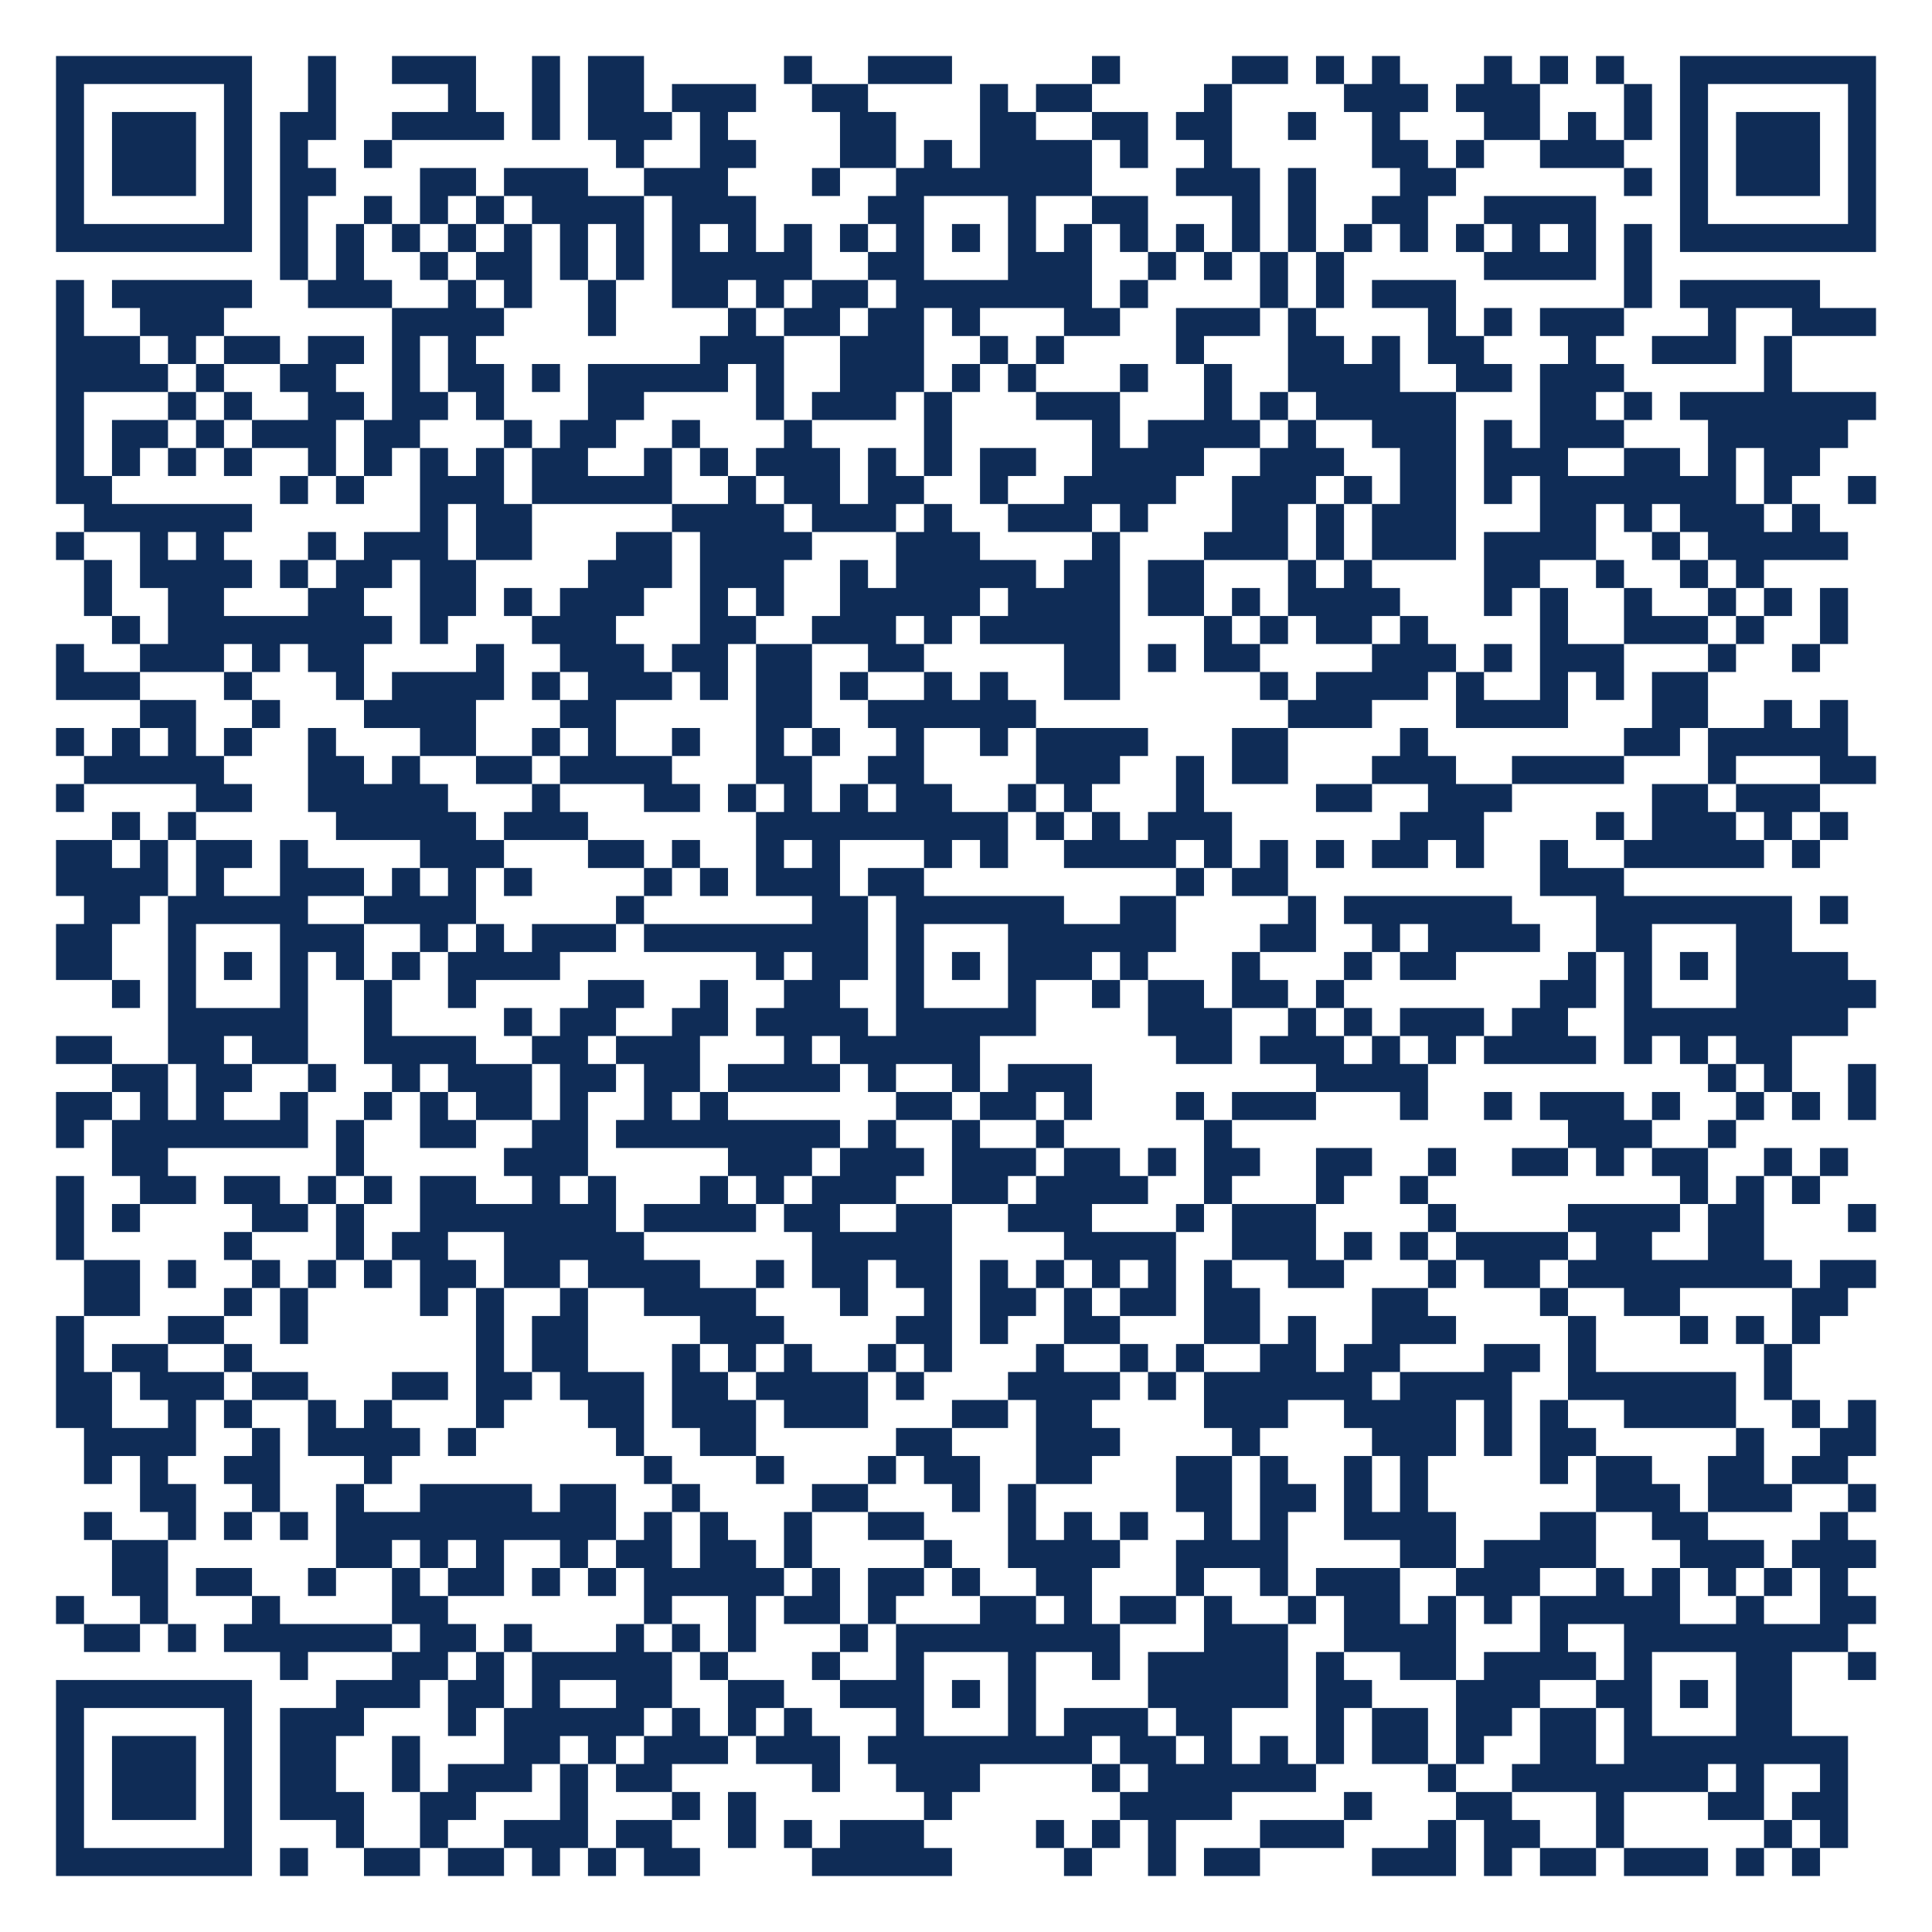
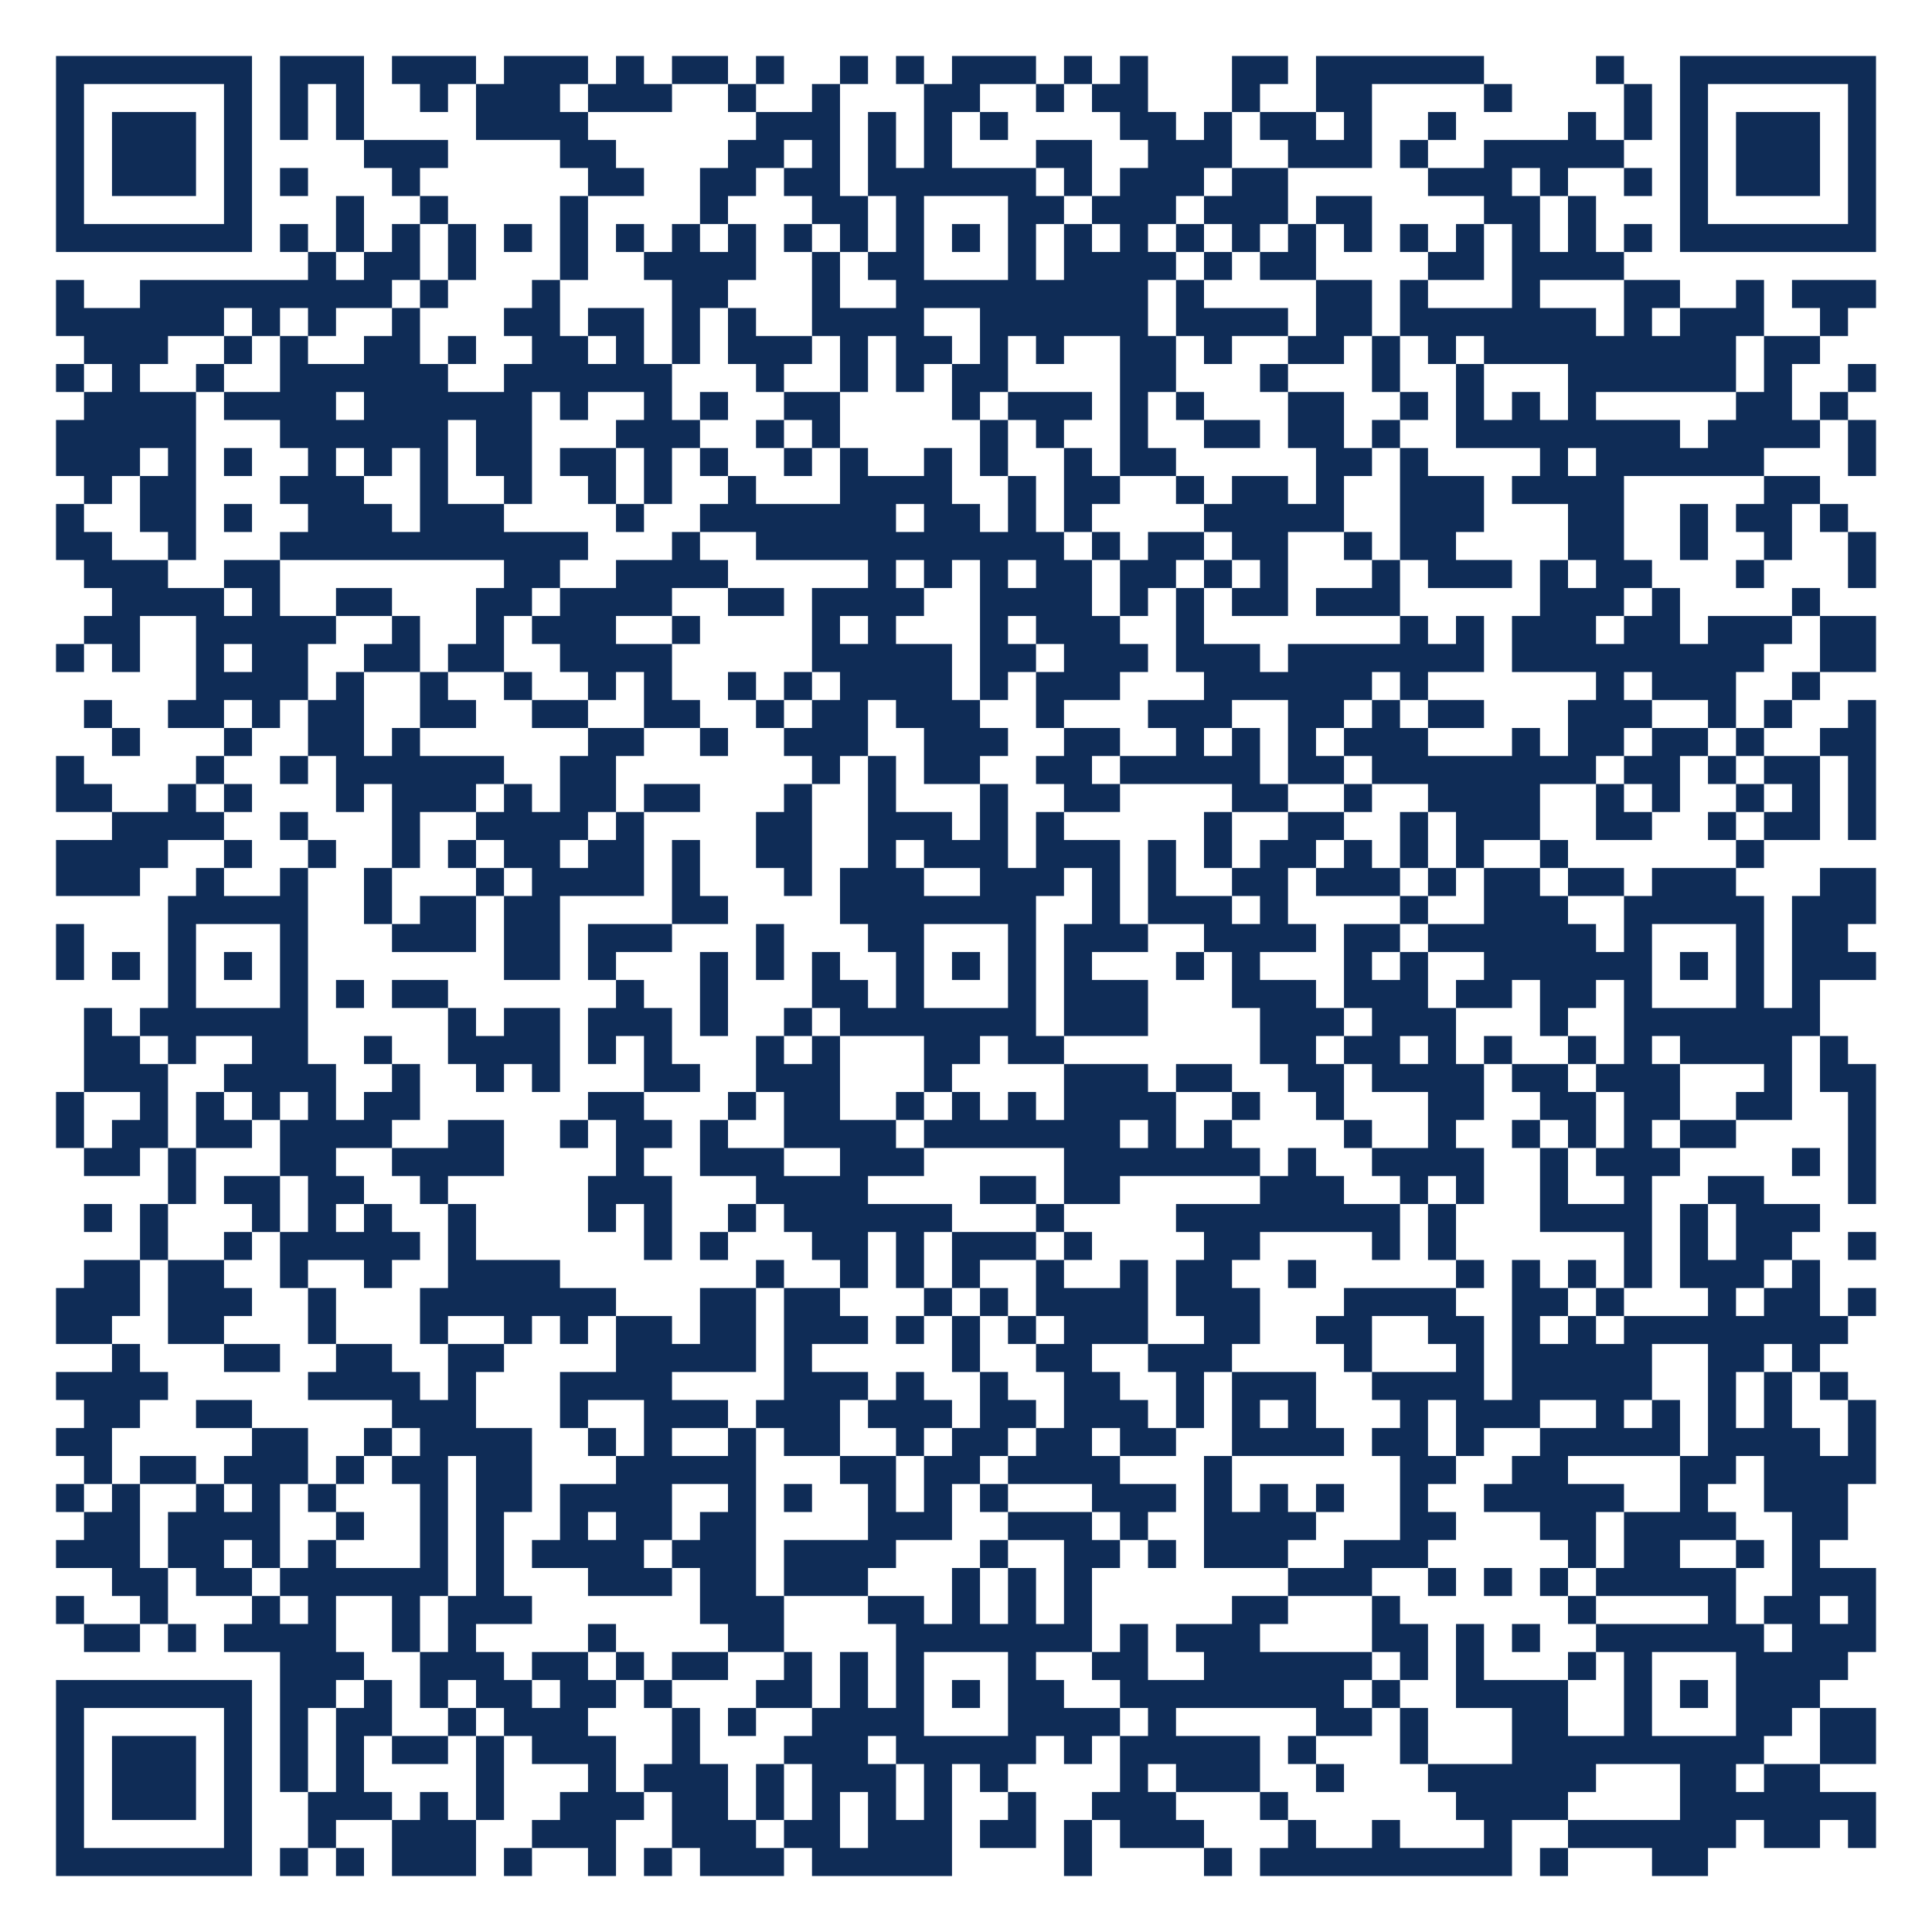
<svg xmlns="http://www.w3.org/2000/svg" viewBox="0 0 69 69">
-   <path stroke="#0f2c56" d="M2 2.5h7m2 0h1m2 0h3m2 0h1m1 0h2m5 0h1m2 0h3m5 0h1m4 0h2m1 0h1m1 0h1m3 0h1m1 0h1m1 0h1m2 0h7m-65 1h1m5 0h1m2 0h1m4 0h1m2 0h1m1 0h2m1 0h3m2 0h2m4 0h1m1 0h2m4 0h1m4 0h3m1 0h3m3 0h1m1 0h1m5 0h1m-65 1h1m1 0h3m1 0h1m1 0h2m2 0h4m1 0h1m1 0h3m1 0h1m4 0h2m3 0h2m2 0h2m1 0h2m2 0h1m2 0h1m3 0h2m1 0h1m1 0h1m1 0h1m1 0h3m1 0h1m-65 1h1m1 0h3m1 0h1m1 0h1m2 0h1m8 0h1m2 0h2m3 0h2m1 0h1m1 0h4m1 0h1m2 0h1m5 0h2m1 0h1m2 0h3m2 0h1m1 0h3m1 0h1m-65 1h1m1 0h3m1 0h1m1 0h2m3 0h2m1 0h3m2 0h3m3 0h1m2 0h7m3 0h3m1 0h1m3 0h2m6 0h1m1 0h1m1 0h3m1 0h1m-65 1h1m5 0h1m1 0h1m2 0h1m1 0h1m1 0h1m1 0h4m1 0h3m4 0h2m3 0h1m2 0h2m3 0h1m1 0h1m2 0h2m2 0h4m3 0h1m5 0h1m-65 1h7m1 0h1m1 0h1m1 0h1m1 0h1m1 0h1m1 0h1m1 0h1m1 0h1m1 0h1m1 0h1m1 0h1m1 0h1m1 0h1m1 0h1m1 0h1m1 0h1m1 0h1m1 0h1m1 0h1m1 0h1m1 0h1m1 0h1m1 0h1m1 0h1m1 0h1m1 0h7m-57 1h1m1 0h1m2 0h1m1 0h2m1 0h1m1 0h1m1 0h5m2 0h2m3 0h3m2 0h1m1 0h1m1 0h1m1 0h1m5 0h4m1 0h1m-57 1h1m1 0h5m2 0h3m2 0h1m1 0h1m2 0h1m2 0h2m1 0h1m1 0h2m1 0h7m1 0h1m4 0h1m1 0h1m1 0h3m6 0h1m1 0h5m-63 1h1m2 0h3m6 0h4m3 0h1m4 0h1m1 0h2m1 0h2m1 0h1m3 0h2m2 0h3m1 0h1m4 0h1m1 0h1m1 0h3m3 0h1m2 0h3m-65 1h3m1 0h1m1 0h2m1 0h2m1 0h1m1 0h1m8 0h3m2 0h3m2 0h1m1 0h1m4 0h1m3 0h2m1 0h1m1 0h2m3 0h1m2 0h3m1 0h1m-62 1h4m1 0h1m2 0h2m2 0h1m1 0h2m1 0h1m1 0h5m1 0h1m2 0h3m1 0h1m1 0h1m3 0h1m2 0h1m2 0h4m2 0h2m1 0h3m5 0h1m-62 1h1m3 0h1m1 0h1m2 0h2m1 0h2m1 0h1m3 0h2m4 0h1m1 0h3m1 0h1m3 0h3m3 0h1m1 0h1m1 0h5m3 0h2m1 0h1m1 0h7m-65 1h1m1 0h2m1 0h1m1 0h3m1 0h2m3 0h1m1 0h2m2 0h1m3 0h1m4 0h1m5 0h1m1 0h4m1 0h1m2 0h3m1 0h1m1 0h3m3 0h5m-64 1h1m1 0h1m1 0h1m1 0h1m2 0h1m1 0h1m1 0h1m1 0h1m1 0h2m2 0h1m1 0h1m1 0h3m1 0h1m1 0h1m1 0h2m2 0h4m2 0h3m2 0h2m1 0h3m2 0h2m1 0h1m1 0h2m-63 1h2m6 0h1m1 0h1m2 0h3m1 0h5m2 0h1m1 0h2m1 0h2m2 0h1m2 0h4m2 0h3m1 0h1m1 0h2m1 0h1m1 0h7m1 0h1m2 0h1m-64 1h6m6 0h1m1 0h2m5 0h4m1 0h3m1 0h1m2 0h3m1 0h1m3 0h2m1 0h1m1 0h3m3 0h2m1 0h1m1 0h3m1 0h1m-63 1h1m2 0h1m1 0h1m3 0h1m1 0h3m1 0h2m3 0h2m1 0h4m3 0h3m4 0h1m3 0h3m1 0h1m1 0h3m1 0h4m2 0h1m1 0h5m-63 1h1m1 0h4m1 0h1m1 0h2m1 0h2m4 0h3m1 0h3m2 0h1m1 0h5m1 0h2m1 0h2m3 0h1m1 0h1m4 0h2m2 0h1m2 0h1m1 0h1m-60 1h1m2 0h2m3 0h2m2 0h2m1 0h1m1 0h3m2 0h1m1 0h1m2 0h5m1 0h4m1 0h2m1 0h1m1 0h4m3 0h1m1 0h1m2 0h1m2 0h1m1 0h1m1 0h1m-62 1h1m1 0h8m1 0h1m3 0h3m3 0h2m2 0h3m1 0h1m1 0h5m3 0h1m1 0h1m1 0h2m1 0h1m4 0h1m2 0h3m1 0h1m2 0h1m-64 1h1m2 0h3m1 0h1m1 0h2m4 0h1m2 0h3m1 0h2m1 0h2m2 0h2m5 0h2m1 0h1m1 0h2m4 0h3m1 0h1m1 0h3m3 0h1m2 0h1m-63 1h3m3 0h1m3 0h1m1 0h4m1 0h1m1 0h3m1 0h1m1 0h2m1 0h1m2 0h1m1 0h1m2 0h2m5 0h1m1 0h4m1 0h1m2 0h1m1 0h1m1 0h2m-56 1h2m2 0h1m3 0h4m3 0h2m5 0h2m2 0h6m9 0h3m3 0h4m3 0h2m2 0h1m1 0h1m-64 1h1m1 0h1m1 0h1m1 0h1m2 0h1m3 0h2m2 0h1m1 0h1m2 0h1m2 0h1m1 0h1m2 0h1m2 0h1m1 0h4m3 0h2m4 0h1m7 0h2m1 0h5m-63 1h5m3 0h2m1 0h1m2 0h2m1 0h4m3 0h2m2 0h2m4 0h3m2 0h1m1 0h2m3 0h3m2 0h4m3 0h1m3 0h2m-65 1h1m4 0h2m2 0h5m3 0h1m3 0h2m1 0h1m1 0h1m1 0h1m1 0h2m2 0h1m1 0h1m3 0h1m4 0h2m2 0h3m5 0h2m1 0h3m-61 1h1m1 0h1m5 0h5m1 0h3m6 0h9m1 0h1m1 0h1m1 0h3m6 0h3m4 0h1m1 0h3m1 0h1m1 0h1m-64 1h2m1 0h1m1 0h2m1 0h1m4 0h3m3 0h2m1 0h1m2 0h1m1 0h1m3 0h1m1 0h1m2 0h4m1 0h1m1 0h1m1 0h1m1 0h2m1 0h1m2 0h1m2 0h5m1 0h1m-63 1h4m1 0h1m2 0h3m1 0h1m1 0h1m1 0h1m4 0h1m1 0h1m1 0h3m1 0h2m9 0h1m1 0h2m9 0h3m-55 1h2m1 0h5m2 0h4m5 0h1m6 0h2m1 0h6m2 0h2m4 0h1m1 0h6m3 0h7m1 0h1m-64 1h2m2 0h1m3 0h3m2 0h1m1 0h1m1 0h3m1 0h8m1 0h1m3 0h6m3 0h2m2 0h1m1 0h4m2 0h2m3 0h2m-62 1h2m2 0h1m1 0h1m1 0h1m1 0h1m1 0h1m1 0h4m7 0h1m1 0h2m1 0h1m1 0h1m1 0h3m1 0h1m3 0h1m3 0h1m1 0h2m4 0h1m1 0h1m1 0h1m1 0h4m-62 1h1m1 0h1m3 0h1m2 0h1m2 0h1m4 0h2m2 0h1m2 0h2m2 0h1m3 0h1m2 0h1m1 0h2m1 0h2m1 0h1m7 0h2m1 0h1m3 0h5m-61 1h5m2 0h1m4 0h1m1 0h2m2 0h2m1 0h4m1 0h5m4 0h3m2 0h1m1 0h1m1 0h3m1 0h2m2 0h8m-64 1h2m2 0h2m1 0h2m2 0h4m2 0h2m1 0h3m3 0h1m1 0h5m7 0h2m1 0h3m1 0h1m1 0h1m1 0h4m1 0h1m1 0h1m1 0h2m-60 1h2m1 0h2m2 0h1m2 0h1m1 0h3m1 0h2m1 0h2m1 0h4m1 0h1m2 0h1m1 0h3m8 0h4m10 0h1m1 0h1m2 0h1m-65 1h2m1 0h1m1 0h1m2 0h1m2 0h1m1 0h1m1 0h2m1 0h1m2 0h1m1 0h1m6 0h2m1 0h2m1 0h1m3 0h1m1 0h3m3 0h1m2 0h1m1 0h3m1 0h1m2 0h1m1 0h1m1 0h1m-65 1h1m1 0h7m1 0h1m2 0h2m2 0h2m1 0h8m1 0h1m2 0h1m2 0h1m5 0h1m12 0h3m2 0h1m-58 1h2m6 0h1m5 0h3m5 0h3m1 0h3m1 0h3m1 0h2m1 0h1m1 0h2m2 0h2m2 0h1m2 0h2m1 0h1m1 0h2m2 0h1m1 0h1m-64 1h1m2 0h2m1 0h2m1 0h1m1 0h1m1 0h2m2 0h1m1 0h1m3 0h1m1 0h1m1 0h3m2 0h2m1 0h4m2 0h1m3 0h1m2 0h1m9 0h1m1 0h1m1 0h1m-63 1h1m1 0h1m4 0h2m1 0h1m2 0h7m1 0h4m1 0h2m2 0h2m2 0h3m3 0h1m1 0h3m4 0h1m4 0h4m1 0h2m3 0h1m-65 1h1m5 0h1m3 0h1m1 0h2m2 0h5m6 0h5m4 0h4m2 0h3m1 0h1m1 0h1m1 0h4m1 0h2m2 0h2m-60 1h2m1 0h1m2 0h1m1 0h1m1 0h1m1 0h2m1 0h2m1 0h4m2 0h1m1 0h2m1 0h2m1 0h1m1 0h1m1 0h1m1 0h1m1 0h1m2 0h2m3 0h1m1 0h2m1 0h8m1 0h2m-64 1h2m3 0h1m1 0h1m4 0h1m1 0h1m2 0h1m2 0h4m3 0h1m2 0h1m1 0h2m1 0h1m1 0h2m1 0h2m4 0h2m4 0h1m2 0h2m4 0h2m-64 1h1m3 0h2m2 0h1m6 0h1m1 0h2m4 0h3m4 0h2m1 0h1m2 0h2m3 0h2m1 0h1m2 0h3m4 0h1m3 0h1m1 0h1m1 0h1m-63 1h1m1 0h2m2 0h1m8 0h1m1 0h2m3 0h1m1 0h1m1 0h1m2 0h1m1 0h1m3 0h1m2 0h1m1 0h1m2 0h2m1 0h2m3 0h2m1 0h1m6 0h1m-62 1h2m1 0h3m1 0h2m3 0h2m1 0h2m1 0h3m1 0h2m1 0h4m1 0h1m3 0h4m1 0h1m1 0h6m1 0h4m2 0h6m1 0h1m-62 1h2m2 0h1m1 0h1m2 0h1m1 0h1m3 0h1m3 0h2m1 0h3m1 0h3m3 0h2m1 0h2m4 0h3m2 0h4m1 0h1m1 0h1m2 0h4m2 0h1m1 0h1m-64 1h4m2 0h1m1 0h4m1 0h1m5 0h1m2 0h2m5 0h2m3 0h3m4 0h1m4 0h3m1 0h1m1 0h2m5 0h1m2 0h2m-64 1h1m1 0h1m2 0h2m3 0h1m9 0h1m3 0h1m3 0h1m1 0h2m2 0h2m3 0h2m1 0h1m2 0h1m1 0h1m4 0h1m1 0h2m2 0h2m1 0h2m-61 1h2m2 0h1m2 0h1m2 0h4m1 0h2m2 0h1m4 0h2m3 0h1m1 0h1m5 0h2m1 0h2m1 0h1m1 0h1m6 0h3m1 0h3m2 0h1m-64 1h1m2 0h1m1 0h1m1 0h1m1 0h10m1 0h1m1 0h1m2 0h1m2 0h2m3 0h1m1 0h1m1 0h1m2 0h1m1 0h1m2 0h4m3 0h2m2 0h2m4 0h1m-62 1h2m6 0h2m1 0h1m1 0h1m2 0h1m1 0h2m1 0h2m1 0h1m4 0h1m2 0h4m2 0h4m4 0h2m1 0h4m3 0h3m1 0h3m-63 1h2m1 0h2m2 0h1m2 0h1m1 0h2m1 0h1m1 0h1m1 0h5m1 0h1m1 0h2m1 0h1m2 0h2m3 0h1m2 0h1m1 0h3m2 0h3m2 0h1m1 0h1m1 0h1m1 0h1m1 0h1m-64 1h1m2 0h1m3 0h1m4 0h2m7 0h1m2 0h1m1 0h2m1 0h1m3 0h2m1 0h1m1 0h2m1 0h1m2 0h1m1 0h2m1 0h1m1 0h1m1 0h5m2 0h1m2 0h2m-64 1h2m1 0h1m1 0h6m1 0h2m1 0h1m3 0h1m1 0h1m1 0h1m3 0h1m1 0h8m3 0h3m2 0h4m3 0h1m2 0h8m-56 1h1m3 0h2m1 0h1m1 0h5m1 0h1m3 0h1m2 0h1m3 0h1m2 0h1m1 0h5m1 0h1m2 0h2m1 0h4m1 0h1m3 0h2m2 0h1m-65 1h7m3 0h3m1 0h2m1 0h1m2 0h2m2 0h2m2 0h3m1 0h1m1 0h1m4 0h5m1 0h2m3 0h3m2 0h2m1 0h1m1 0h2m-62 1h1m5 0h1m1 0h3m3 0h1m1 0h5m1 0h1m1 0h1m1 0h1m3 0h1m3 0h1m1 0h3m1 0h2m3 0h1m1 0h2m1 0h2m1 0h2m1 0h1m3 0h2m-62 1h1m1 0h3m1 0h1m1 0h2m2 0h1m3 0h2m1 0h1m1 0h3m1 0h3m1 0h8m1 0h2m1 0h1m1 0h1m1 0h1m1 0h2m1 0h1m2 0h2m1 0h8m-64 1h1m1 0h3m1 0h1m1 0h2m2 0h1m1 0h3m1 0h1m1 0h2m5 0h1m2 0h3m4 0h1m1 0h6m4 0h1m2 0h7m1 0h1m2 0h1m-64 1h1m1 0h3m1 0h1m1 0h3m2 0h2m3 0h1m3 0h1m1 0h1m6 0h1m6 0h4m4 0h1m3 0h2m3 0h1m3 0h2m1 0h2m-64 1h1m5 0h1m3 0h1m2 0h1m2 0h3m1 0h2m2 0h1m1 0h1m1 0h3m4 0h1m1 0h1m1 0h1m3 0h3m3 0h1m1 0h2m2 0h1m5 0h1m1 0h1m-64 1h7m1 0h1m2 0h2m1 0h2m1 0h1m1 0h1m1 0h2m4 0h5m4 0h1m2 0h1m1 0h2m4 0h3m1 0h1m1 0h2m1 0h3m1 0h1m1 0h1" />
+   <path stroke="#0f2c56" d="M2 2.5h7m1 0h3m1 0h3m1 0h3m1 0h1m1 0h2m1 0h1m2 0h1m1 0h1m1 0h3m1 0h1m1 0h1m3 0h2m1 0h6m4 0h1m2 0h7m-65 1h1m5 0h1m1 0h1m1 0h1m2 0h1m1 0h3m1 0h3m2 0h1m2 0h1m3 0h2m2 0h1m1 0h2m3 0h1m2 0h2m4 0h1m4 0h1m1 0h1m5 0h1m-65 1h1m1 0h3m1 0h1m1 0h1m1 0h1m4 0h4m6 0h3m1 0h1m1 0h1m1 0h1m4 0h2m1 0h1m1 0h2m1 0h1m2 0h1m4 0h1m1 0h1m1 0h1m1 0h3m1 0h1m-65 1h1m1 0h3m1 0h1m4 0h3m4 0h2m4 0h2m1 0h1m1 0h1m1 0h1m3 0h2m2 0h3m2 0h3m1 0h1m2 0h5m2 0h1m1 0h3m1 0h1m-65 1h1m1 0h3m1 0h1m1 0h1m3 0h1m6 0h2m2 0h2m1 0h2m1 0h6m1 0h1m1 0h3m1 0h2m5 0h3m1 0h1m2 0h1m1 0h1m1 0h3m1 0h1m-65 1h1m5 0h1m3 0h1m2 0h1m4 0h1m4 0h1m3 0h2m1 0h1m3 0h2m1 0h3m1 0h3m1 0h2m4 0h2m1 0h1m3 0h1m5 0h1m-65 1h7m1 0h1m1 0h1m1 0h1m1 0h1m1 0h1m1 0h1m1 0h1m1 0h1m1 0h1m1 0h1m1 0h1m1 0h1m1 0h1m1 0h1m1 0h1m1 0h1m1 0h1m1 0h1m1 0h1m1 0h1m1 0h1m1 0h1m1 0h1m1 0h1m1 0h1m1 0h7m-56 1h1m1 0h2m1 0h1m3 0h1m2 0h4m2 0h1m1 0h2m3 0h1m1 0h4m1 0h1m1 0h2m4 0h2m1 0h4m-56 1h1m2 0h9m1 0h1m3 0h1m4 0h2m3 0h1m2 0h9m1 0h1m4 0h2m1 0h1m3 0h1m3 0h2m2 0h1m1 0h3m-65 1h6m1 0h1m1 0h1m2 0h1m3 0h2m1 0h2m1 0h1m1 0h1m2 0h4m2 0h6m1 0h4m1 0h2m1 0h7m1 0h1m1 0h3m2 0h1m-63 1h3m2 0h1m1 0h1m2 0h2m1 0h1m2 0h2m1 0h1m1 0h1m1 0h3m1 0h1m1 0h2m1 0h1m1 0h1m2 0h2m1 0h1m2 0h2m1 0h1m1 0h1m1 0h9m1 0h2m-63 1h1m1 0h1m2 0h1m2 0h6m2 0h6m3 0h1m2 0h1m1 0h1m1 0h2m4 0h2m3 0h1m3 0h1m2 0h1m3 0h6m1 0h1m2 0h1m-64 1h4m1 0h4m1 0h6m1 0h1m2 0h1m1 0h1m2 0h2m4 0h1m1 0h3m1 0h1m1 0h1m3 0h2m2 0h1m1 0h1m1 0h1m1 0h1m5 0h2m1 0h1m-64 1h5m3 0h6m1 0h2m3 0h3m2 0h1m1 0h1m5 0h1m1 0h1m2 0h1m2 0h2m1 0h2m1 0h1m2 0h8m1 0h4m1 0h1m-65 1h3m1 0h1m1 0h1m2 0h1m1 0h1m1 0h1m1 0h2m1 0h2m1 0h1m1 0h1m2 0h1m1 0h1m2 0h1m1 0h1m2 0h1m1 0h2m5 0h2m1 0h1m4 0h1m1 0h6m3 0h1m-64 1h1m1 0h2m3 0h3m2 0h1m2 0h1m2 0h1m1 0h1m2 0h1m3 0h4m2 0h1m1 0h2m2 0h1m1 0h2m1 0h1m2 0h3m1 0h4m5 0h2m-63 1h1m2 0h2m1 0h1m2 0h3m1 0h3m4 0h1m2 0h7m1 0h2m1 0h1m1 0h1m4 0h5m2 0h3m3 0h2m2 0h1m1 0h2m1 0h1m-64 1h2m2 0h1m3 0h11m3 0h1m2 0h11m1 0h1m1 0h2m1 0h2m2 0h1m1 0h2m4 0h2m2 0h1m2 0h1m2 0h1m-64 1h3m2 0h2m8 0h2m2 0h4m5 0h1m1 0h1m1 0h1m1 0h2m1 0h2m1 0h1m1 0h1m3 0h1m1 0h3m1 0h1m1 0h2m3 0h1m3 0h1m-63 1h4m1 0h1m2 0h2m3 0h2m1 0h4m2 0h2m1 0h4m2 0h4m1 0h1m1 0h1m1 0h2m1 0h3m5 0h3m1 0h1m4 0h1m-62 1h2m2 0h5m2 0h1m2 0h1m1 0h3m2 0h1m4 0h1m1 0h1m3 0h1m1 0h3m2 0h1m7 0h1m1 0h1m1 0h3m1 0h2m1 0h3m1 0h2m-65 1h1m1 0h1m2 0h1m1 0h2m2 0h2m1 0h2m2 0h4m5 0h5m1 0h2m1 0h3m1 0h3m1 0h7m1 0h9m2 0h2m-60 1h4m1 0h1m2 0h1m2 0h1m2 0h1m1 0h1m2 0h1m1 0h1m1 0h4m1 0h1m1 0h3m3 0h6m1 0h1m6 0h1m1 0h3m2 0h1m-62 1h1m2 0h2m1 0h1m1 0h2m2 0h2m2 0h2m2 0h2m2 0h1m1 0h2m1 0h3m2 0h1m3 0h3m2 0h2m1 0h1m1 0h2m3 0h3m2 0h1m1 0h1m2 0h1m-63 1h1m3 0h1m2 0h2m1 0h1m6 0h2m2 0h1m2 0h3m2 0h3m2 0h2m2 0h1m1 0h1m1 0h1m1 0h3m3 0h1m1 0h2m1 0h2m1 0h1m2 0h2m-65 1h1m4 0h1m2 0h1m1 0h6m2 0h2m7 0h1m1 0h1m1 0h2m2 0h2m1 0h5m1 0h2m1 0h8m1 0h2m1 0h1m1 0h2m1 0h1m-65 1h2m2 0h1m1 0h1m3 0h1m1 0h3m1 0h1m1 0h2m1 0h2m3 0h1m2 0h1m3 0h1m2 0h2m4 0h2m2 0h1m2 0h4m2 0h1m1 0h1m2 0h1m1 0h1m1 0h1m-63 1h4m2 0h1m3 0h1m2 0h4m1 0h1m4 0h2m2 0h3m1 0h1m1 0h1m5 0h1m2 0h2m2 0h1m1 0h3m2 0h2m2 0h1m1 0h2m1 0h1m-65 1h4m2 0h1m2 0h1m2 0h1m1 0h1m1 0h2m1 0h2m1 0h1m2 0h2m2 0h1m1 0h3m1 0h3m1 0h1m1 0h1m1 0h2m1 0h1m1 0h1m1 0h1m2 0h1m6 0h1m-61 1h3m2 0h1m2 0h1m2 0h1m3 0h1m1 0h4m1 0h1m3 0h1m1 0h3m2 0h3m1 0h1m1 0h1m2 0h2m1 0h3m1 0h1m1 0h2m1 0h2m1 0h3m3 0h2m-61 1h5m2 0h1m1 0h2m1 0h2m4 0h2m4 0h7m2 0h1m1 0h3m1 0h1m4 0h1m2 0h3m2 0h5m1 0h3m-65 1h1m3 0h1m3 0h1m3 0h3m1 0h2m1 0h3m3 0h1m3 0h2m3 0h1m1 0h3m2 0h4m1 0h2m1 0h6m1 0h1m3 0h1m1 0h2m-64 1h1m1 0h1m1 0h1m1 0h1m1 0h1m7 0h2m1 0h1m3 0h1m1 0h1m1 0h1m2 0h1m1 0h1m1 0h1m1 0h1m3 0h1m1 0h1m3 0h1m1 0h1m2 0h6m1 0h1m1 0h1m1 0h3m-61 1h1m3 0h1m1 0h1m1 0h2m6 0h1m2 0h1m3 0h2m1 0h1m3 0h1m1 0h3m3 0h3m1 0h3m1 0h2m1 0h2m1 0h1m3 0h1m1 0h1m-62 1h1m1 0h6m5 0h1m1 0h2m1 0h3m1 0h1m2 0h1m1 0h7m1 0h3m4 0h3m1 0h3m3 0h1m2 0h7m-62 1h2m1 0h1m2 0h2m2 0h1m2 0h4m1 0h1m1 0h1m3 0h1m1 0h1m3 0h2m1 0h2m7 0h2m1 0h2m1 0h1m1 0h1m2 0h1m1 0h1m1 0h4m1 0h1m-63 1h3m2 0h4m2 0h1m2 0h1m1 0h1m3 0h2m2 0h3m3 0h1m4 0h3m1 0h2m2 0h2m1 0h4m1 0h2m1 0h3m3 0h1m1 0h2m-65 1h1m2 0h1m1 0h1m1 0h1m1 0h1m1 0h2m6 0h2m3 0h1m1 0h2m2 0h1m1 0h1m1 0h1m1 0h4m2 0h1m2 0h1m3 0h2m2 0h2m1 0h2m2 0h2m2 0h1m-65 1h1m1 0h2m1 0h2m1 0h4m2 0h2m2 0h1m1 0h2m1 0h1m2 0h4m1 0h7m1 0h1m1 0h1m4 0h1m2 0h1m2 0h1m1 0h1m1 0h1m1 0h2m4 0h1m-64 1h2m1 0h1m3 0h2m2 0h4m4 0h1m2 0h3m2 0h3m5 0h7m1 0h1m2 0h4m2 0h1m1 0h3m4 0h1m1 0h1m-61 1h1m1 0h2m1 0h2m2 0h1m5 0h3m3 0h4m4 0h2m1 0h2m5 0h3m2 0h1m1 0h1m2 0h1m2 0h1m2 0h2m3 0h1m-64 1h1m1 0h1m3 0h1m1 0h1m1 0h1m2 0h1m4 0h1m1 0h1m2 0h1m1 0h6m3 0h1m4 0h8m1 0h1m3 0h4m1 0h1m1 0h3m-60 1h1m2 0h1m1 0h5m1 0h1m6 0h1m1 0h1m3 0h2m1 0h1m1 0h3m1 0h1m4 0h2m4 0h1m1 0h1m6 0h1m1 0h1m1 0h2m2 0h1m-64 1h2m1 0h2m2 0h1m2 0h1m2 0h4m7 0h1m2 0h1m1 0h1m1 0h1m2 0h1m2 0h1m1 0h2m2 0h1m5 0h1m1 0h1m1 0h1m1 0h1m1 0h3m1 0h1m-63 1h3m1 0h3m2 0h1m3 0h7m3 0h2m1 0h2m3 0h1m1 0h1m1 0h4m1 0h3m3 0h4m2 0h2m1 0h1m3 0h1m1 0h2m1 0h1m-65 1h2m2 0h2m3 0h1m3 0h1m2 0h1m1 0h1m1 0h2m1 0h2m1 0h3m1 0h1m1 0h1m1 0h1m1 0h3m2 0h2m2 0h2m2 0h2m1 0h1m1 0h1m1 0h8m-62 1h1m3 0h2m2 0h2m2 0h2m4 0h5m1 0h1m5 0h1m2 0h2m2 0h3m4 0h1m3 0h1m1 0h5m2 0h2m1 0h1m-63 1h4m5 0h4m1 0h1m3 0h4m4 0h3m1 0h1m2 0h1m2 0h2m2 0h1m1 0h3m2 0h4m1 0h5m2 0h1m1 0h1m1 0h1m-63 1h2m2 0h2m5 0h3m3 0h1m2 0h3m1 0h3m1 0h3m1 0h2m1 0h3m1 0h1m1 0h1m1 0h1m3 0h1m1 0h3m2 0h1m1 0h1m1 0h1m1 0h1m2 0h1m-65 1h2m5 0h2m2 0h1m1 0h4m2 0h1m1 0h1m2 0h1m1 0h2m2 0h1m1 0h2m1 0h2m1 0h2m2 0h4m1 0h2m1 0h1m2 0h5m1 0h4m1 0h1m-64 1h1m1 0h2m1 0h3m1 0h1m1 0h2m1 0h2m3 0h5m3 0h2m1 0h2m1 0h4m3 0h1m6 0h2m2 0h2m4 0h2m1 0h4m-65 1h1m1 0h1m2 0h1m1 0h1m1 0h1m3 0h1m1 0h2m1 0h4m2 0h1m1 0h1m2 0h1m1 0h1m1 0h1m3 0h3m1 0h1m1 0h1m1 0h1m2 0h1m2 0h5m2 0h1m2 0h3m-63 1h2m1 0h4m2 0h1m2 0h1m1 0h1m2 0h1m1 0h2m1 0h2m4 0h3m2 0h3m1 0h1m2 0h4m3 0h2m3 0h2m1 0h4m2 0h2m-64 1h3m1 0h2m1 0h1m1 0h1m3 0h1m1 0h1m1 0h4m1 0h3m1 0h4m3 0h1m2 0h2m1 0h1m1 0h3m2 0h3m5 0h1m1 0h2m2 0h1m1 0h1m-61 1h2m1 0h2m1 0h6m1 0h1m3 0h3m1 0h2m1 0h3m3 0h1m1 0h1m1 0h1m7 0h3m2 0h1m1 0h1m1 0h1m1 0h5m2 0h3m-65 1h1m2 0h1m3 0h1m1 0h1m2 0h1m1 0h3m6 0h3m3 0h2m1 0h1m1 0h1m1 0h1m5 0h2m3 0h1m6 0h1m4 0h1m1 0h2m1 0h1m-64 1h2m1 0h1m1 0h4m2 0h1m1 0h1m4 0h1m4 0h2m4 0h7m1 0h1m1 0h3m4 0h2m1 0h1m1 0h1m2 0h6m1 0h3m-57 1h3m2 0h3m1 0h2m1 0h1m1 0h2m2 0h1m1 0h1m1 0h1m3 0h1m2 0h2m2 0h6m1 0h1m1 0h1m3 0h1m1 0h1m3 0h4m-64 1h7m1 0h2m1 0h1m1 0h1m1 0h2m1 0h2m1 0h1m3 0h2m1 0h1m1 0h1m1 0h1m1 0h2m2 0h8m1 0h1m2 0h4m2 0h1m1 0h1m1 0h3m-63 1h1m5 0h1m1 0h1m1 0h2m2 0h1m1 0h3m3 0h1m1 0h1m2 0h4m3 0h4m1 0h1m5 0h2m1 0h1m3 0h2m2 0h1m3 0h2m1 0h2m-65 1h1m1 0h3m1 0h1m1 0h1m1 0h1m1 0h2m1 0h1m1 0h3m2 0h1m3 0h3m1 0h5m1 0h1m1 0h5m1 0h1m3 0h1m3 0h9m2 0h2m-65 1h1m1 0h3m1 0h1m1 0h1m1 0h1m4 0h1m3 0h1m1 0h3m1 0h1m1 0h3m1 0h1m1 0h1m4 0h1m1 0h3m2 0h1m3 0h6m3 0h2m1 0h2m-63 1h1m1 0h3m1 0h1m2 0h3m1 0h1m1 0h1m2 0h3m1 0h2m1 0h1m1 0h1m1 0h1m1 0h1m2 0h1m2 0h3m3 0h1m6 0h4m4 0h7m-65 1h1m5 0h1m2 0h1m2 0h3m2 0h3m2 0h3m1 0h2m1 0h3m1 0h2m1 0h1m1 0h3m3 0h1m2 0h1m3 0h1m2 0h6m1 0h2m1 0h1m-65 1h7m1 0h1m1 0h1m1 0h3m1 0h1m2 0h1m1 0h1m1 0h3m1 0h5m4 0h1m4 0h1m1 0h9m1 0h1m3 0h2" />
</svg>
